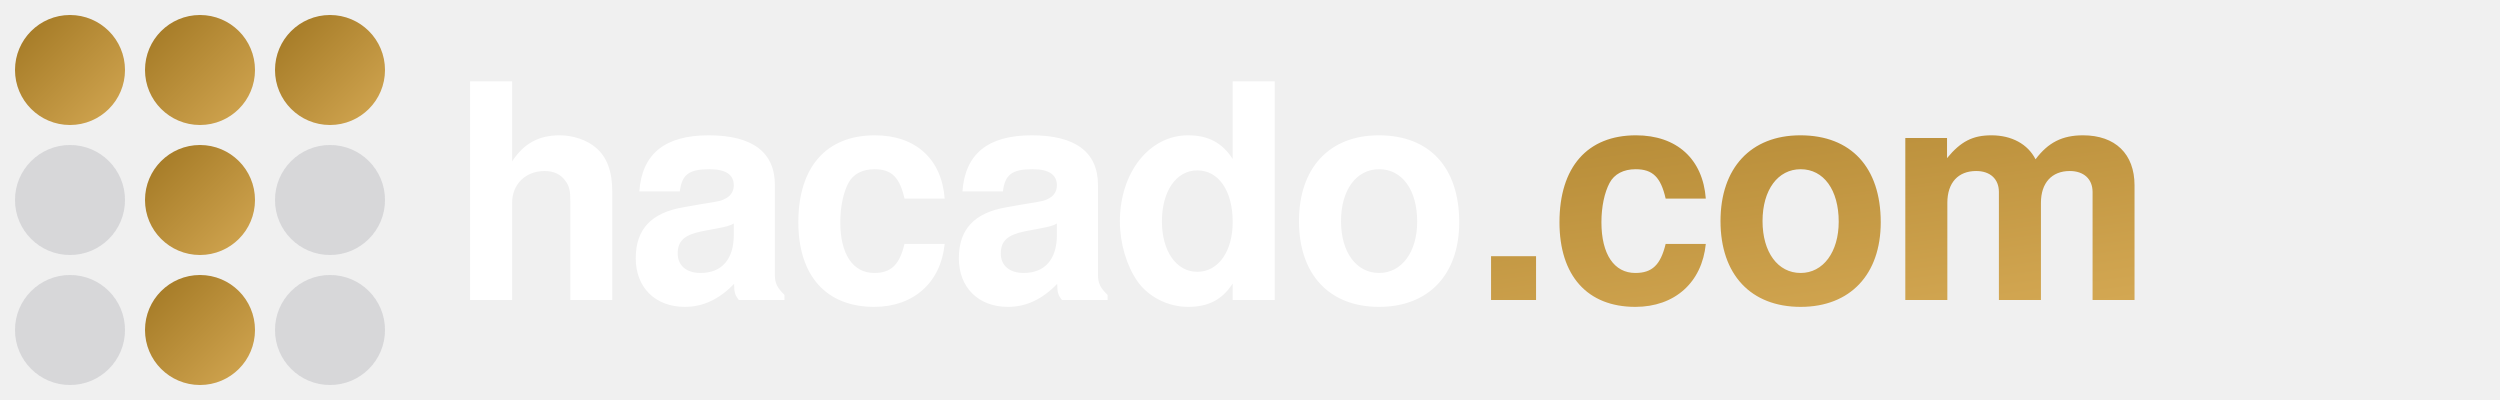
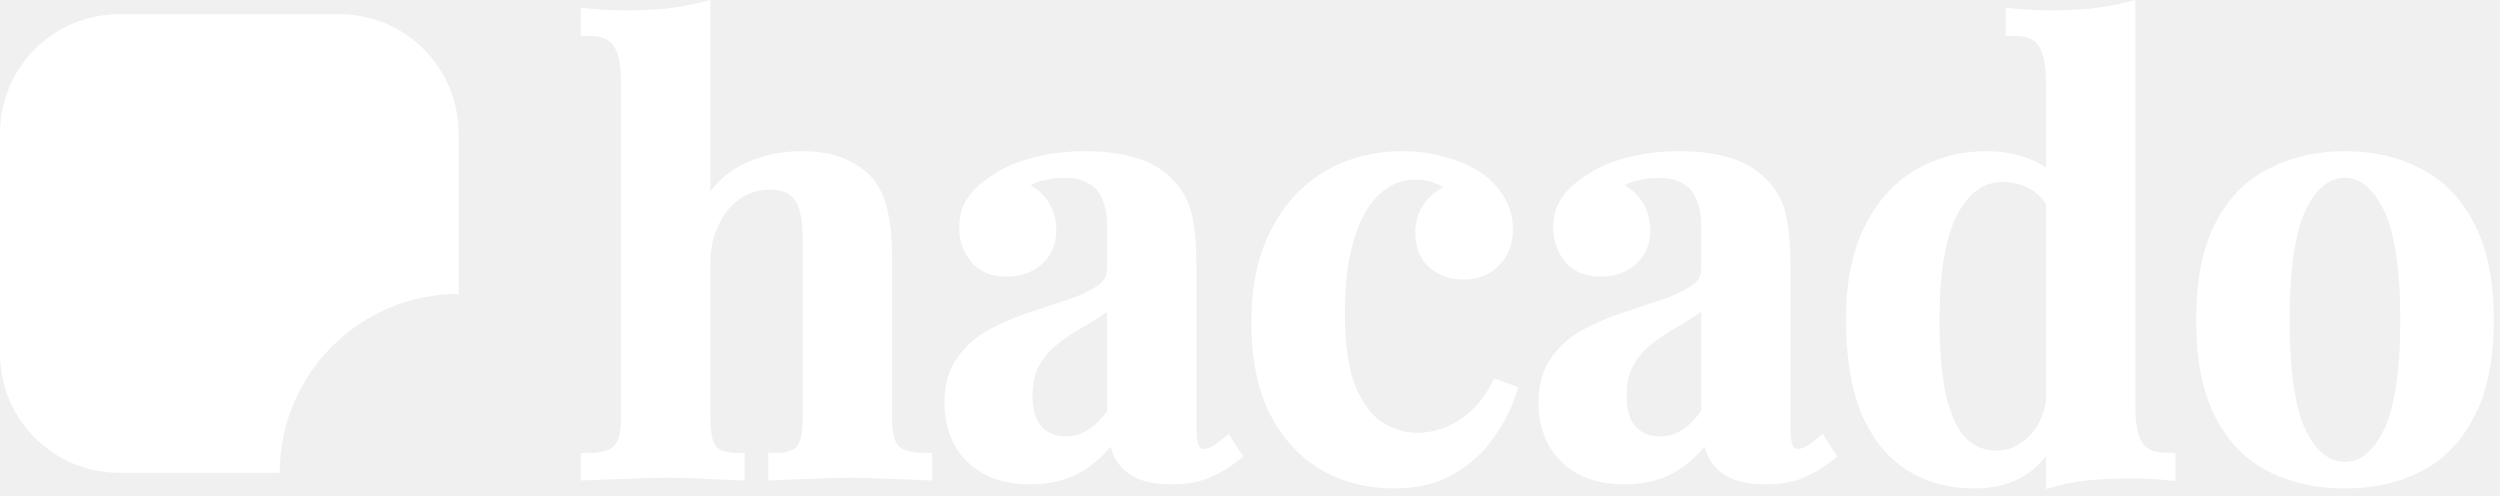
- <svg xmlns="http://www.w3.org/2000/svg" width="500" height="80" viewBox="0 0 500 80">
+ <svg xmlns="http://www.w3.org/2000/svg" xmlns:xlink="http://www.w3.org/1999/xlink" width="338" height="67" fill="none" viewBox="0 0 338 67">
+   <use xlink:href="#a" fill="#ffffff" />
+   <path stroke="#ffffff" stroke-width="2" d="M95.04 1.28V29.6q2-4.48 5.52-6.32 3.6-1.84 7.76-1.84 3.28 0 5.36.88t3.36 2.24q1.36 1.52 1.92 3.92.64 2.4.64 6.48v21.52q0 3.36 1.2 4.56 1.28 1.2 4.24 1.2v1.68q-1.44-.08-4.4-.16-2.96-.16-5.84-.16t-5.68.16q-2.8.08-4.24.16v-1.68q2.56 0 3.6-1.2t1.04-4.56V32.24q0-2.16-.4-3.84-.4-1.76-1.6-2.72-1.12-1.04-3.44-1.04-2.56 0-4.64 1.44-2 1.36-3.2 3.92-1.2 2.48-1.2 5.68v20.8q0 3.36 1.04 4.56 1.12 1.2 3.6 1.2v1.68a152 152 0 0 0-4.08-.16 91 91 0 0 0-5.52-.16q-2.88 0-6 .16a189 189 0 0 0-4.56.16v-1.68q2.96 0 4.16-1.2 1.28-1.2 1.28-4.56v-45.6q0-3.6-1.2-5.28-1.12-1.76-4.24-1.76V2.16q2.56.24 4.96.24 3.04 0 5.68-.24a40 40 0 0 0 4.88-.88Zm44.285 63.2q-3.44 0-5.84-1.28-2.4-1.359-3.6-3.6-1.2-2.32-1.2-5.12 0-3.44 1.6-5.6a11.3 11.3 0 0 1 4.08-3.52 31.6 31.6 0 0 1 5.36-2.24q2.8-.96 5.28-1.76 2.48-.88 4.08-2t1.6-2.96v-5.84q0-2.56-.8-4.16-.72-1.68-2.24-2.48-1.44-.88-3.68-.88-1.68 0-3.52.48t-3.04 1.84q2.08.56 3.2 2.08 1.2 1.52 1.2 3.68 0 2.48-1.68 3.92-1.6 1.36-4.08 1.36-2.64 0-4-1.68t-1.36-3.92 1.12-3.68q1.12-1.52 3.12-2.72 2-1.359 5.12-2.16 3.12-.8 6.8-.8 3.52 0 6.24.8 2.72.72 4.64 2.64 1.92 1.84 2.48 4.56t.56 6.64V58q0 2.001.48 2.88.48.8 1.52.8.8 0 1.52-.4t1.6-1.12l.88 1.36a16.2 16.2 0 0 1-3.68 2.16q-1.92.8-4.64.8-2.8 0-4.48-.8-1.6-.8-2.4-2.32-.72-1.52-.8-3.6-1.92 3.2-4.72 4.96t-6.72 1.76Zm4.8-4.48q1.92 0 3.52-1.04 1.68-1.04 3.04-3.12V39.68q-.8 1.2-2.32 2.16-1.44.96-3.12 1.92a21.6 21.6 0 0 0-3.2 2.24q-1.44 1.2-2.48 3.04-.96 1.761-.96 4.56 0 3.12 1.52 4.8 1.52 1.6 4 1.6Zm45.419-38.56q2.96 0 5.44.72 2.56.64 4.4 1.84 1.92 1.2 3.04 3.04 1.12 1.76 1.12 3.92 0 2.64-1.6 4.24t-4 1.6q-2.48 0-4.08-1.44-1.52-1.44-1.52-3.84 0-2.319 1.36-3.84t3.28-2q-.72-1.04-2.24-1.68-1.52-.72-3.36-.72-2.4 0-4.32 1.28-1.92 1.2-3.36 3.68-1.359 2.4-2.16 6-.72 3.52-.72 8.16 0 6.48 1.52 10.24 1.6 3.76 4.08 5.36 2.481 1.52 5.28 1.52 1.68 0 3.6-.64 1.92-.639 3.76-2.16 1.92-1.52 3.44-4.32l1.52.56q-.879 2.8-2.88 5.6-1.92 2.8-5.04 4.64t-7.6 1.84q-5.12 0-9.28-2.32-4.16-2.4-6.64-7.2-2.4-4.8-2.4-11.92 0-7.04 2.48-11.92 2.48-4.96 6.88-7.6 4.48-2.64 10-2.64Zm30.094 43.04q-3.44 0-5.84-1.28-2.4-1.359-3.6-3.6-1.2-2.32-1.2-5.12 0-3.44 1.6-5.6a11.3 11.3 0 0 1 4.08-3.52 31.5 31.5 0 0 1 5.36-2.24q2.799-.96 5.28-1.76 2.48-.88 4.08-2t1.6-2.96v-5.84q0-2.56-.8-4.16-.72-1.68-2.24-2.48-1.44-.88-3.68-.88-1.68 0-3.52.48t-3.04 1.84q2.08.56 3.2 2.08 1.2 1.52 1.2 3.68 0 2.48-1.68 3.92-1.6 1.36-4.08 1.36-2.64 0-4-1.68t-1.36-3.92 1.12-3.68q1.119-1.52 3.12-2.72 2-1.359 5.12-2.16 3.12-.8 6.8-.8 3.519 0 6.24.8 2.72.72 4.64 2.64 1.92 1.84 2.48 4.56t.56 6.64V58q0 2.001.48 2.88.48.8 1.52.8.8 0 1.52-.4t1.6-1.12l.88 1.36a16.2 16.2 0 0 1-3.68 2.16q-1.92.8-4.64.8-2.8 0-4.48-.8-1.6-.8-2.4-2.32-.72-1.52-.8-3.6-1.92 3.2-4.72 4.96t-6.72 1.76Zm4.8-4.48q1.92 0 3.52-1.04 1.68-1.04 3.04-3.12V39.68q-.8 1.2-2.32 2.16-1.44.96-3.12 1.92a21.6 21.6 0 0 0-3.2 2.24q-1.44 1.2-2.48 3.04-.96 1.761-.96 4.56 0 3.12 1.52 4.8 1.52 1.6 4 1.6Zm63.259-58.72V55.2q0 3.6 1.2 5.36 1.2 1.68 4.24 1.68v1.68a52 52 0 0 0-4.96-.24q-2.96 0-5.6.24t-4.96.88V10.88q0-3.6-1.2-5.28-1.12-1.76-4.24-1.76V2.16q2.56.24 4.96.24 3.04 0 5.68-.24a40 40 0 0 0 4.88-.88Zm-19.12 20.16q3.52 0 6.32 1.36t4.16 4.56l-.96.8q-1.12-2.32-3.04-3.44t-4.32-1.12q-4.32 0-6.96 4.88-2.56 4.8-2.56 14.8 0 6.72 1.04 10.88 1.04 4.08 2.96 5.92 2 1.84 4.72 1.84 2.88 0 5.2-2.32 2.32-2.4 2.72-6.8l.56 2.24q-1.04 4.881-3.92 7.44t-7.6 2.56q-4.8 0-8.56-2.32-3.68-2.4-5.76-7.2-2-4.88-2-12.32 0-7.28 2.4-12.08 2.4-4.88 6.48-7.28t9.12-2.4Zm48.464 0q5.52 0 9.76 2.24 4.32 2.16 6.8 6.96 2.56 4.8 2.56 12.64t-2.56 12.64q-2.48 4.8-6.8 6.96-4.24 2.16-9.76 2.16t-9.84-2.16-6.8-6.96-2.48-12.64 2.48-12.64 6.8-6.96q4.32-2.24 9.84-2.24Zm0 1.6q-3.76 0-6.16 4.8-2.32 4.72-2.32 15.44t2.32 15.44q2.4 4.72 6.16 4.72 3.68 0 6.08-4.72t2.4-15.44-2.4-15.44q-2.4-4.8-6.08-4.8Z" mask="url(#b)" />
+   <path fill="#ffffff" d="M16.12 1.92h29.76A16.12 16.12 0 0 1 62 18.04v21.7a24.18 24.18 0 0 0-24.18 24.18h-21.7A16.12 16.12 0 0 1 0 47.8V18.04A16.12 16.12 0 0 1 16.12 1.92" />
  <defs>
-     <linearGradient id="g" x1="0%" y1="0%" x2="100%" y2="100%">
-       <stop offset="0%" stop-color="#a07622" />
-       <stop offset="100%" stop-color="#d4a853" />
-     </linearGradient>
+     <path id="a" d="M95.04 1.28V29.6q2-4.48 5.52-6.32 3.6-1.84 7.76-1.84 3.28 0 5.36.88t3.36 2.24q1.36 1.52 1.92 3.92.64 2.4.64 6.48v21.52q0 3.36 1.2 4.56 1.28 1.2 4.24 1.2v1.68q-1.44-.08-4.4-.16-2.96-.16-5.84-.16t-5.68.16q-2.8.08-4.24.16v-1.68q2.56 0 3.6-1.2t1.04-4.56V32.24q0-2.16-.4-3.84-.4-1.76-1.6-2.72-1.12-1.04-3.44-1.04-2.56 0-4.64 1.44-2 1.36-3.2 3.92-1.2 2.48-1.2 5.68v20.8q0 3.36 1.04 4.56 1.12 1.2 3.6 1.2v1.68a152 152 0 0 0-4.08-.16 91 91 0 0 0-5.52-.16q-2.88 0-6 .16a189 189 0 0 0-4.56.16v-1.68q2.96 0 4.16-1.2 1.28-1.2 1.28-4.56v-45.6q0-3.6-1.2-5.28-1.12-1.76-4.24-1.76V2.16q2.56.24 4.96.24 3.04 0 5.68-.24a40 40 0 0 0 4.88-.88m44.285 63.2q-3.44 0-5.84-1.28-2.4-1.359-3.6-3.6-1.2-2.32-1.2-5.12 0-3.44 1.6-5.6a11.3 11.3 0 0 1 4.08-3.52 31.6 31.6 0 0 1 5.36-2.24q2.8-.96 5.28-1.76 2.48-.88 4.08-2t1.6-2.96v-5.84q0-2.56-.8-4.16-.72-1.68-2.24-2.48-1.44-.88-3.68-.88-1.68 0-3.52.48t-3.04 1.84q2.08.56 3.2 2.08 1.2 1.52 1.2 3.68 0 2.48-1.68 3.92-1.6 1.36-4.08 1.36-2.64 0-4-1.68t-1.36-3.92 1.12-3.68q1.12-1.52 3.12-2.72 2-1.359 5.12-2.16 3.12-.8 6.8-.8 3.52 0 6.24.8 2.72.72 4.64 2.64 1.92 1.84 2.48 4.56t.56 6.64V58q0 2.001.48 2.88.48.8 1.52.8.8 0 1.52-.4t1.6-1.12l.88 1.36a16.2 16.2 0 0 1-3.68 2.16q-1.92.8-4.64.8-2.8 0-4.48-.8-1.6-.8-2.4-2.32-.72-1.52-.8-3.6-1.92 3.2-4.72 4.96t-6.72 1.76m4.8-4.48q1.92 0 3.52-1.04 1.68-1.04 3.04-3.12V39.68q-.8 1.2-2.32 2.16-1.44.96-3.12 1.92a21.6 21.6 0 0 0-3.2 2.24q-1.44 1.2-2.48 3.04-.96 1.761-.96 4.56 0 3.12 1.52 4.8 1.52 1.6 4 1.6m45.419-38.56q2.96 0 5.44.72 2.56.64 4.4 1.84 1.92 1.2 3.04 3.04 1.12 1.76 1.12 3.92 0 2.64-1.6 4.24t-4 1.6q-2.48 0-4.08-1.44-1.52-1.44-1.52-3.84 0-2.319 1.36-3.84t3.28-2q-.72-1.04-2.24-1.68-1.52-.72-3.36-.72-2.4 0-4.32 1.28-1.92 1.2-3.36 3.68-1.359 2.4-2.16 6-.72 3.52-.72 8.16 0 6.48 1.52 10.24 1.6 3.76 4.08 5.36 2.481 1.52 5.28 1.52 1.68 0 3.6-.64 1.92-.639 3.76-2.16 1.92-1.52 3.44-4.32l1.52.56q-.879 2.8-2.88 5.6-1.92 2.8-5.04 4.64t-7.6 1.84q-5.12 0-9.28-2.32-4.16-2.4-6.64-7.2-2.4-4.8-2.4-11.92 0-7.04 2.48-11.92 2.48-4.96 6.88-7.6 4.48-2.64 10-2.64m30.093 43.04q-3.44 0-5.839-1.28-2.401-1.359-3.601-3.6-1.2-2.32-1.2-5.12 0-3.44 1.601-5.6a11.3 11.3 0 0 1 4.08-3.52 31.5 31.5 0 0 1 5.36-2.24q2.799-.96 5.28-1.76 2.48-.88 4.08-2 1.599-1.12 1.599-2.96v-5.84q0-2.56-.8-4.16-.72-1.68-2.239-2.48-1.44-.88-3.681-.88-1.68 0-3.519.48t-3.041 1.84q2.08.56 3.2 2.08 1.2 1.52 1.201 3.68 0 2.48-1.68 3.92-1.6 1.36-4.081 1.36-2.639 0-4-1.68-1.36-1.68-1.36-3.92t1.12-3.68q1.12-1.52 3.121-2.72 2-1.359 5.119-2.16 3.12-.8 6.801-.8 3.519 0 6.24.8 2.72.72 4.64 2.64 1.92 1.84 2.48 4.56t.559 6.64V58q0 2.001.48 2.88.481.8 1.52.8.801 0 1.521-.4t1.599-1.12l.88 1.36a16.2 16.2 0 0 1-3.679 2.16q-1.92.8-4.64.8-2.8 0-4.481-.8-1.6-.8-2.399-2.32-.72-1.52-.801-3.6-1.919 3.2-4.72 4.96-2.799 1.76-6.72 1.76m4.801-4.48a6.33 6.33 0 0 0 3.52-1.04q1.68-1.04 3.039-3.12V39.68q-.8 1.2-2.319 2.16-1.44.96-3.121 1.92a21.7 21.7 0 0 0-3.2 2.24q-1.439 1.2-2.479 3.04-.96 1.761-.961 4.56 0 3.12 1.521 4.8 1.52 1.6 4 1.6m63.259-58.72V55.2q0 3.6 1.2 5.36 1.2 1.68 4.24 1.68v1.68a52 52 0 0 0-4.96-.24q-2.96 0-5.6.24t-4.96.88V10.88q0-3.6-1.2-5.28-1.12-1.76-4.24-1.76V2.16q2.56.24 4.96.24 3.04 0 5.68-.24a40 40 0 0 0 4.88-.88m-19.12 20.16q3.52 0 6.32 1.36t4.16 4.56l-.96.8q-1.12-2.32-3.04-3.44t-4.32-1.12q-4.32 0-6.96 4.88-2.56 4.8-2.56 14.8 0 6.72 1.04 10.88 1.04 4.08 2.96 5.92 2 1.84 4.72 1.84 2.88 0 5.2-2.32 2.32-2.4 2.72-6.8l.56 2.24q-1.04 4.881-3.92 7.44t-7.6 2.56q-4.8 0-8.56-2.32-3.68-2.4-5.76-7.2-2-4.88-2-12.32 0-7.28 2.4-12.08 2.4-4.88 6.48-7.28t9.12-2.4m48.464 0q5.52 0 9.76 2.24 4.32 2.16 6.8 6.96 2.56 4.8 2.56 12.64t-2.56 12.64q-2.48 4.8-6.8 6.96-4.24 2.16-9.76 2.16t-9.84-2.16-6.8-6.96-2.48-12.64 2.48-12.64 6.8-6.96q4.32-2.24 9.84-2.24m0 1.6q-3.76 0-6.16 4.8-2.32 4.72-2.32 15.44t2.32 15.44q2.4 4.72 6.16 4.72 3.68 0 6.08-4.72t2.4-15.44-2.4-15.44q-2.4-4.8-6.08-4.8" />
  </defs>
-   <circle cx="14" cy="14" r="11" fill="url(#g)" />
-   <circle cx="40" cy="14" r="11" fill="url(#g)" />
-   <circle cx="66" cy="14" r="11" fill="url(#g)" />
-   <circle cx="14" cy="40" r="11" fill="#1a1a2e" opacity="0.12" />
-   <circle cx="40" cy="40" r="11" fill="url(#g)" />
-   <circle cx="66" cy="40" r="11" fill="#1a1a2e" opacity="0.12" />
-   <circle cx="14" cy="66" r="11" fill="#1a1a2e" opacity="0.12" />
-   <circle cx="40" cy="66" r="11" fill="url(#g)" />
-   <circle cx="66" cy="66" r="11" fill="#1a1a2e" opacity="0.12" />
-   <text font-family="'Helvetica Neue',Helvetica,Arial,sans-serif" font-size="60" font-weight="700" letter-spacing="-1.2" fill="var(--title-color, #ffffff)" x="90" y="60">hacado<tspan fill="url(#g)">.com</tspan>
-   </text>
</svg>
